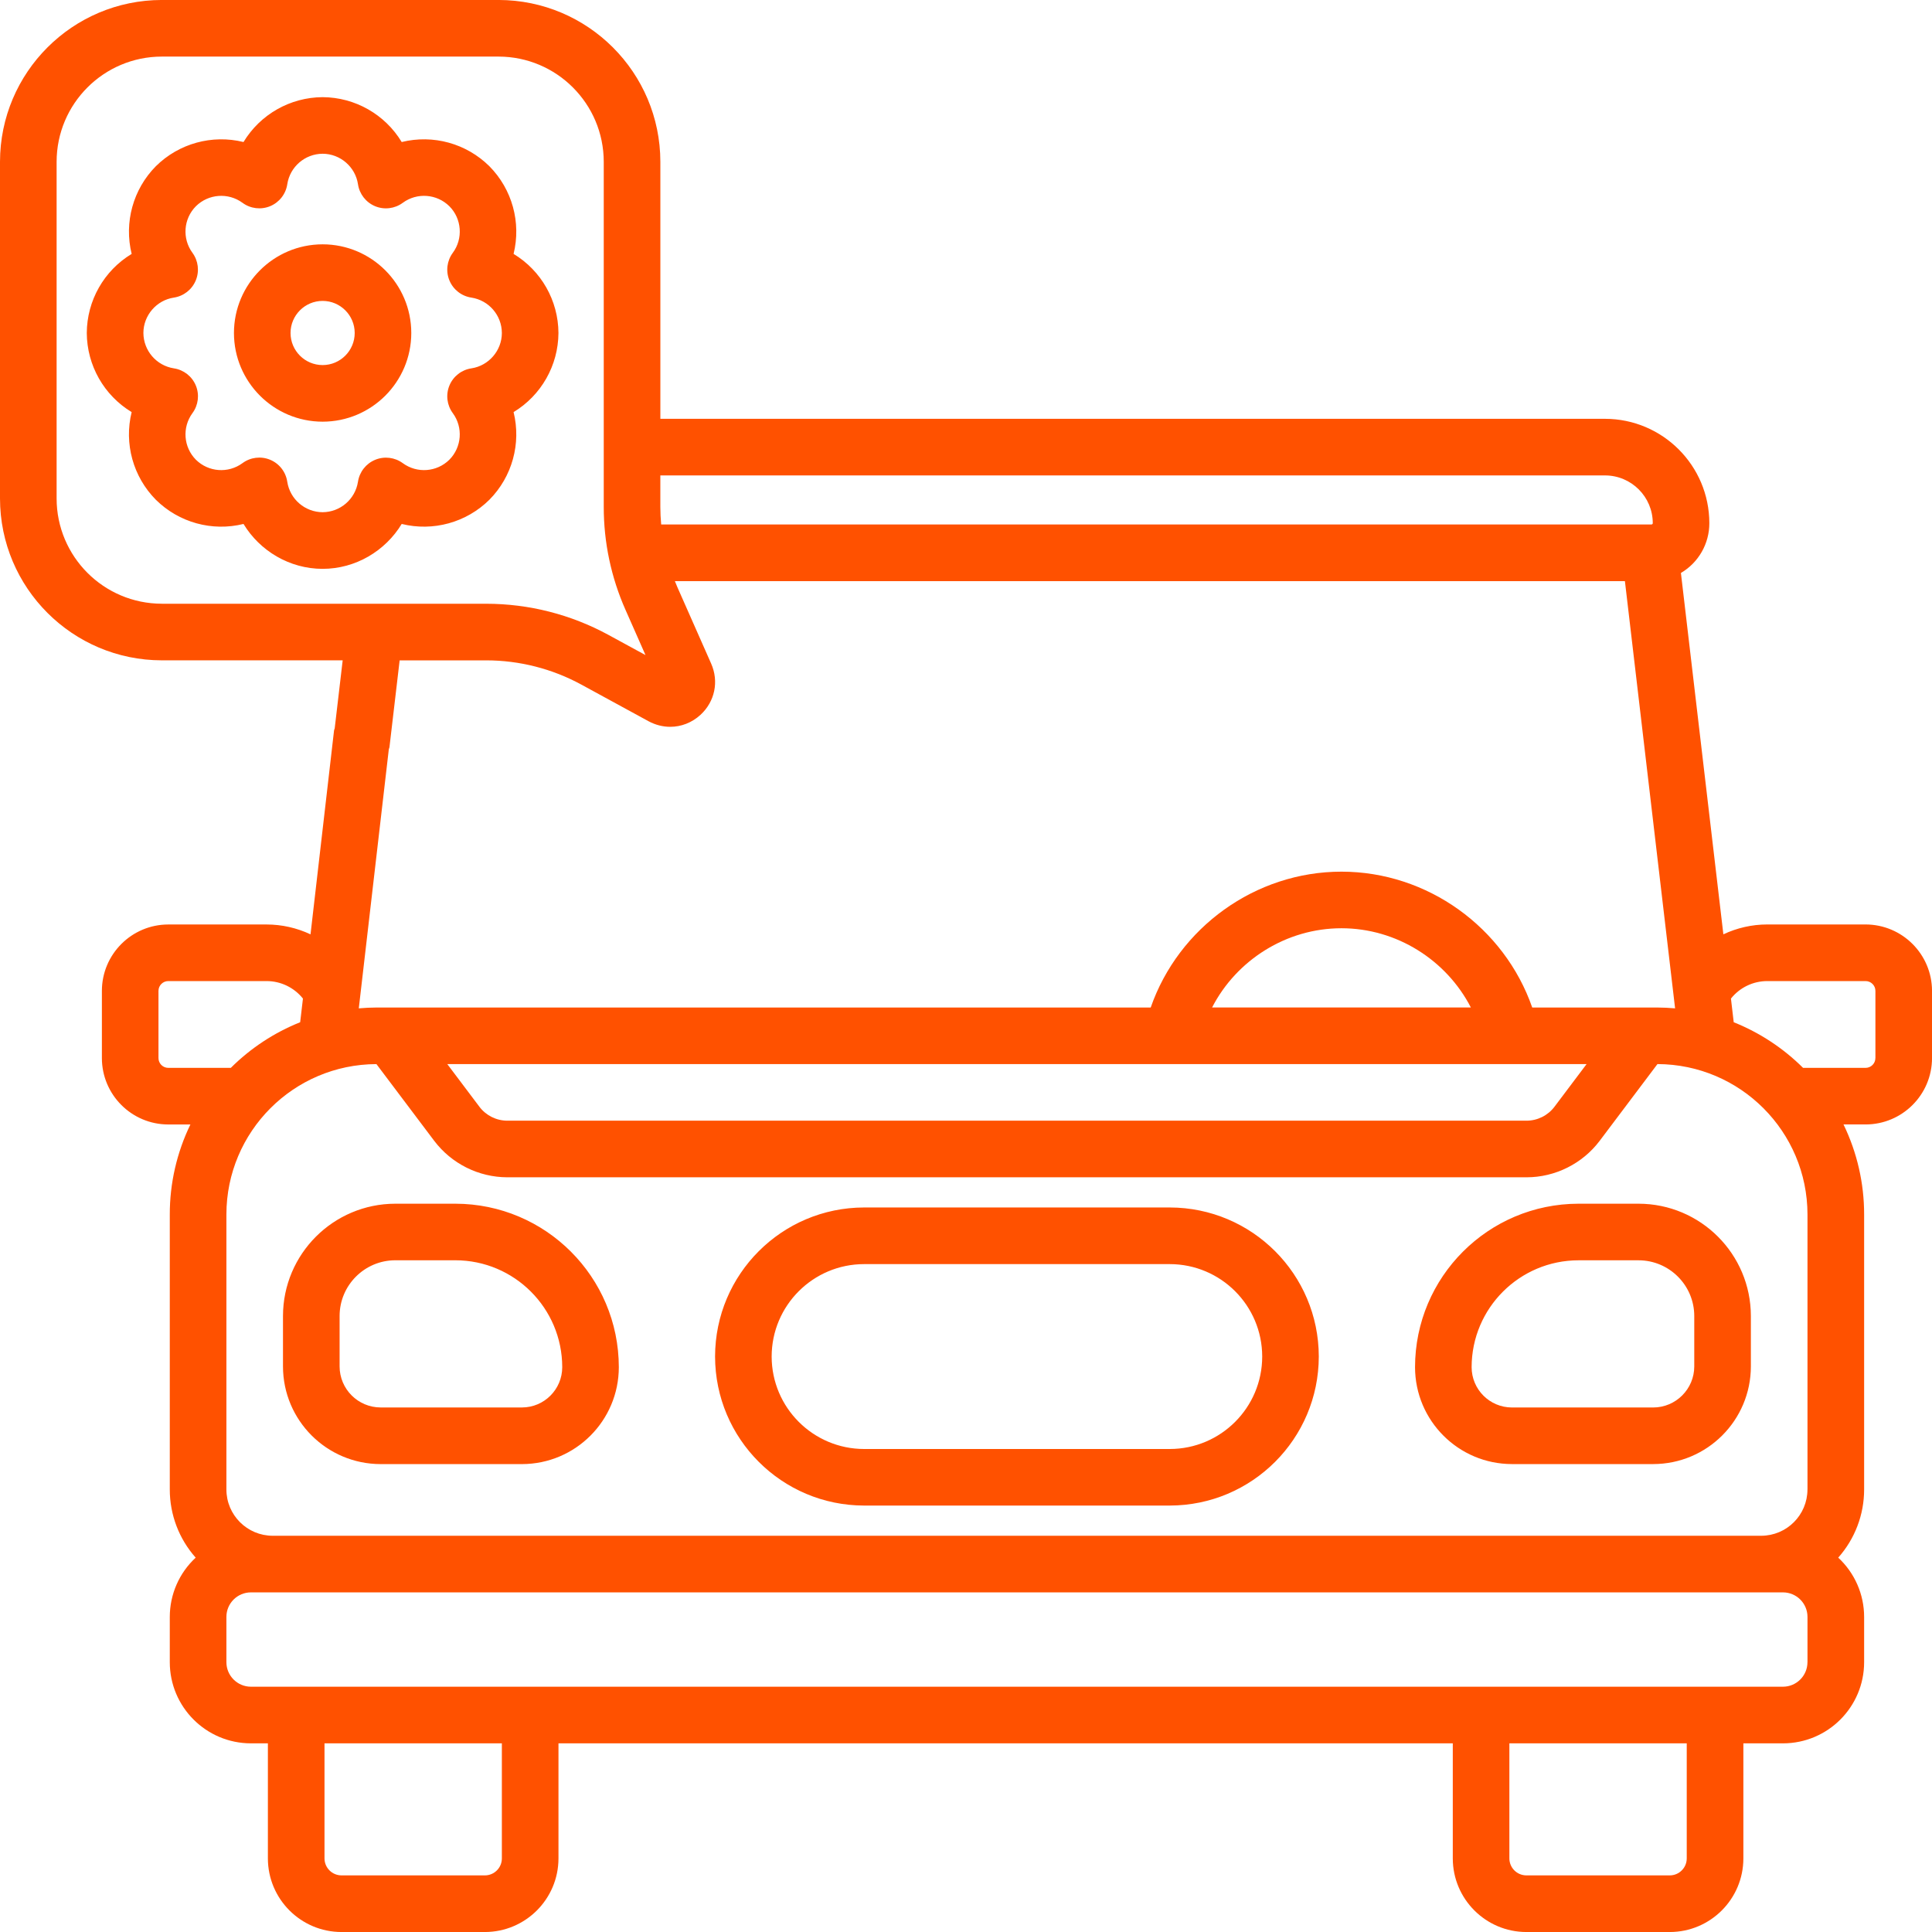
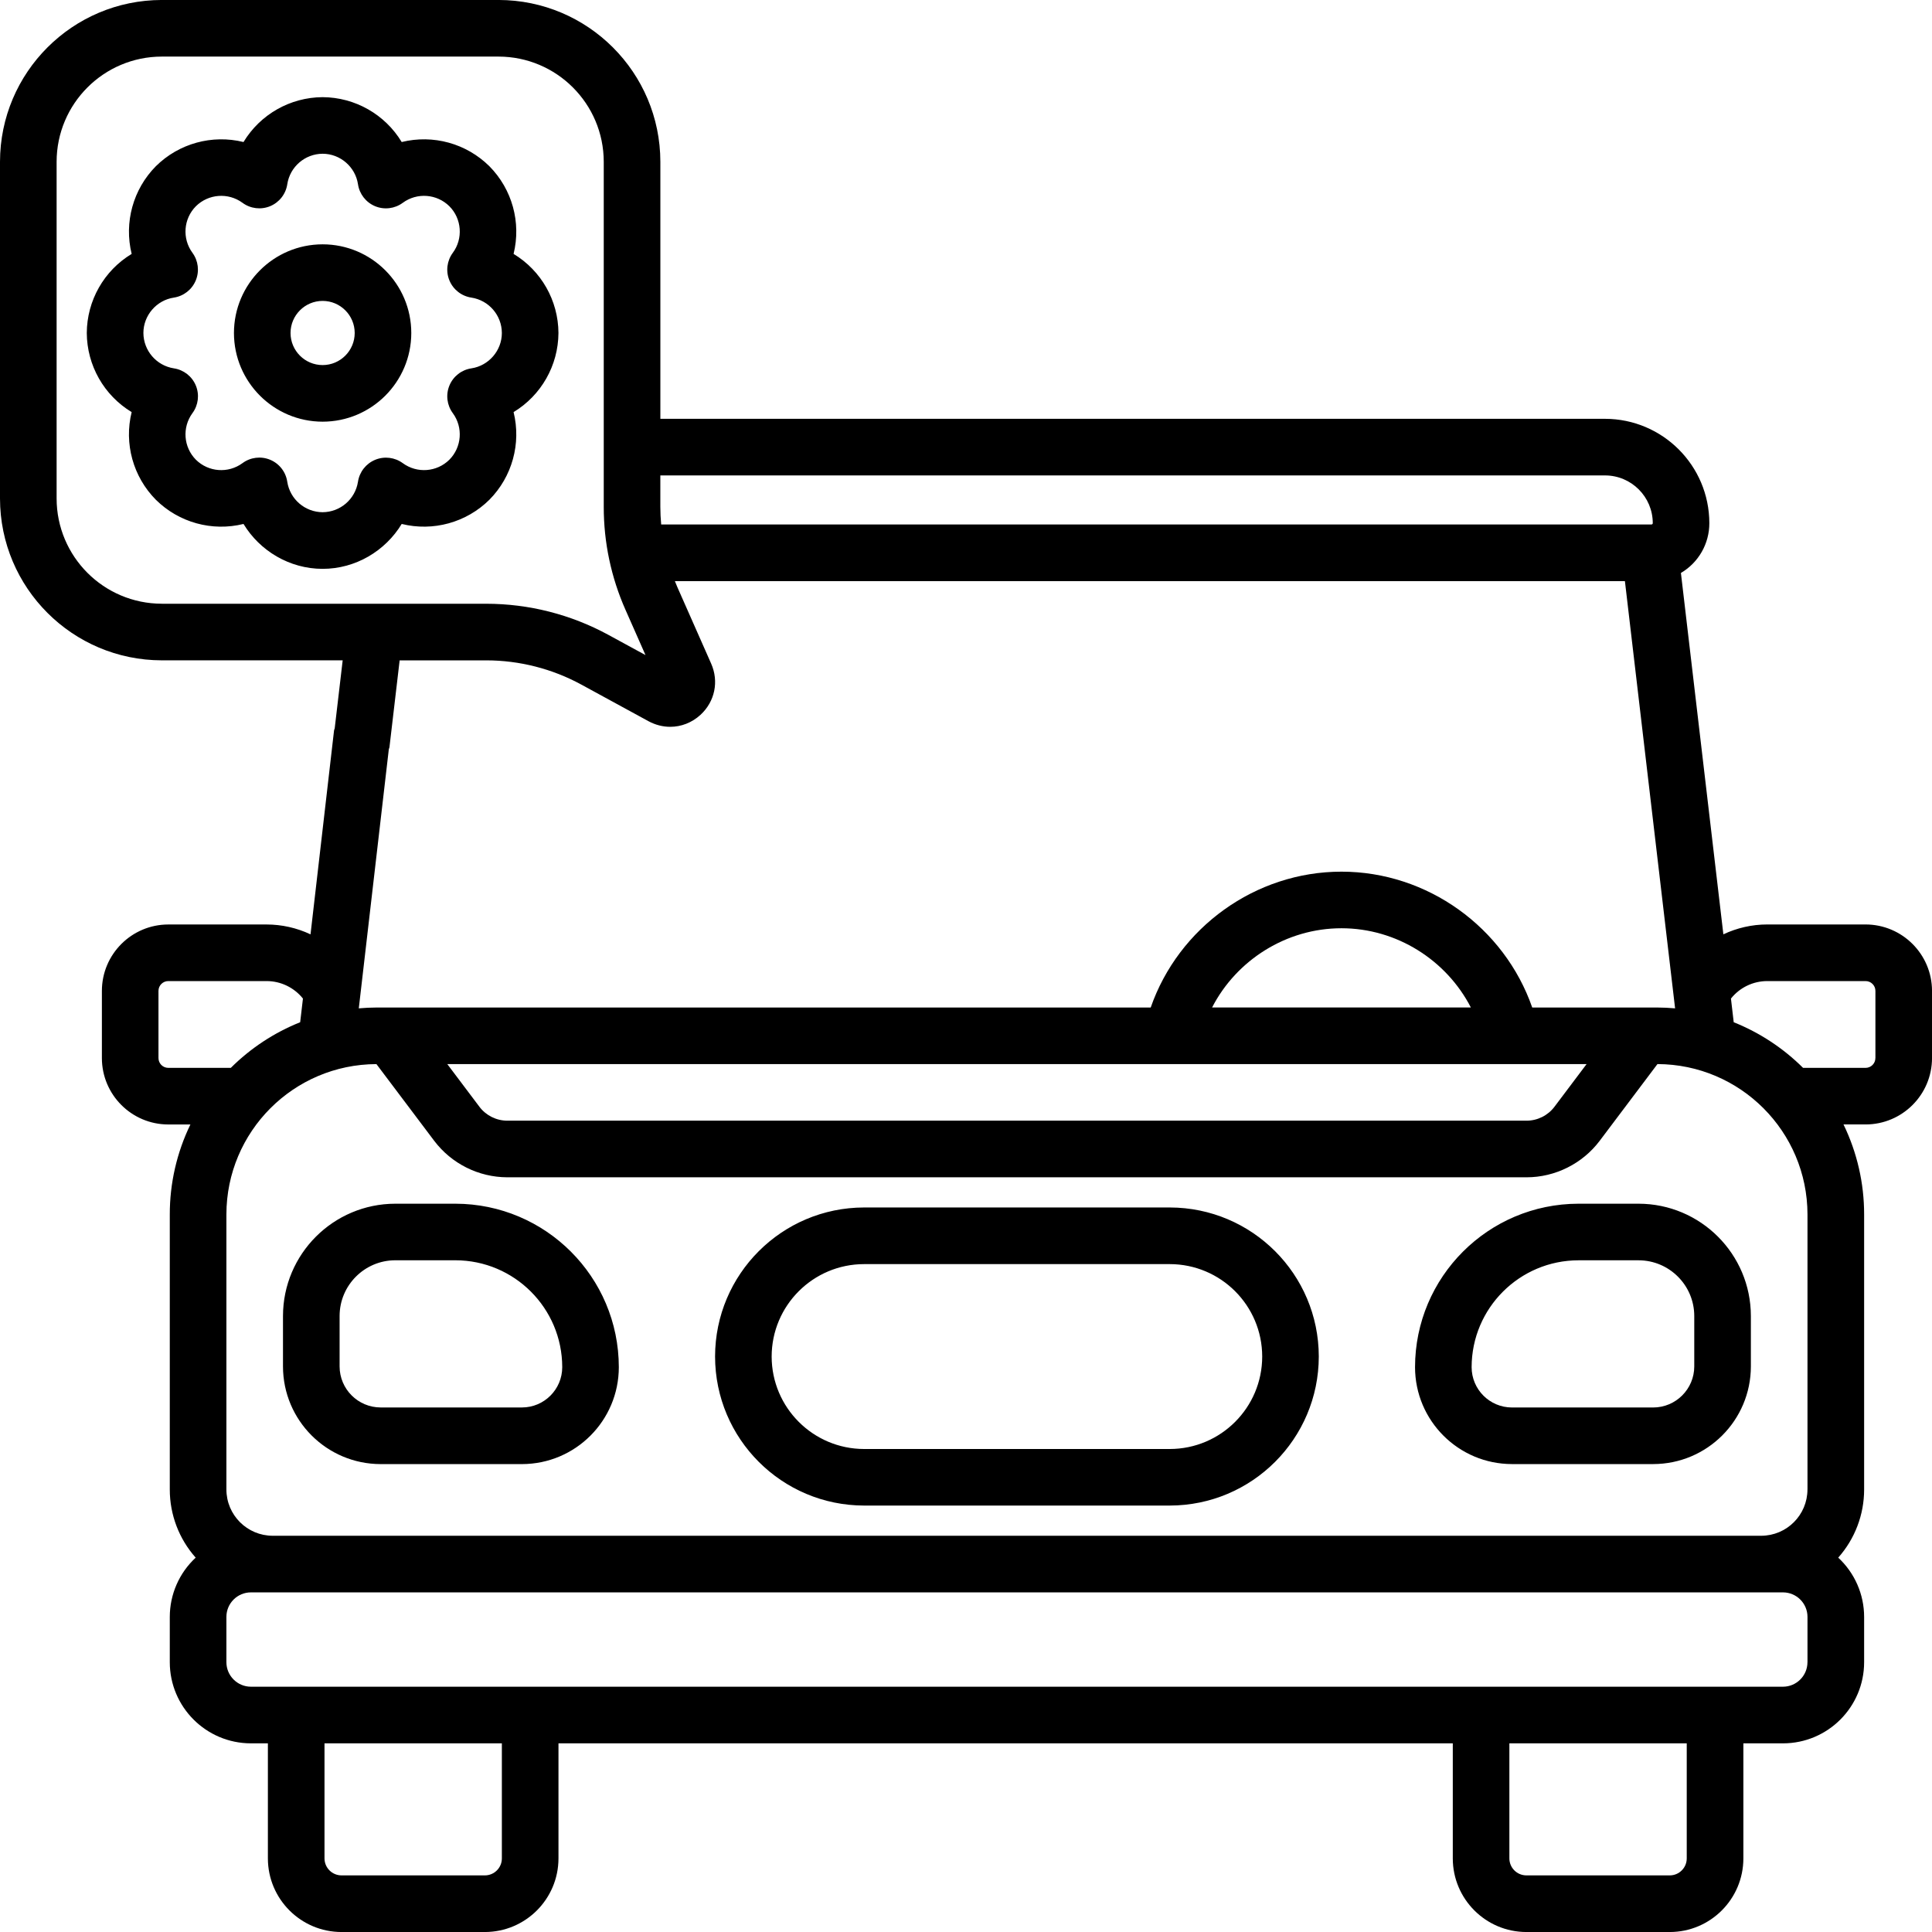
<svg xmlns="http://www.w3.org/2000/svg" width="76" height="76">
  <switch>
    <g>
-       <path d="M73.387 36.366H69.52c-.608 0-1.195.138-1.727.388l-1.67-14.215a2.267 2.267 0 001.118-1.959 4.11 4.11 0 00-4.104-4.105H25.977V6.365a6.373 6.373 0 00-6.366-6.366H6.366A6.373 6.373 0 000 6.365V19.61a6.373 6.373 0 006.366 6.366h7.114l-.314 2.678c-.005.027-.022.049-.025.078l-.926 8.023a4.056 4.056 0 00-1.727-.388H6.62a2.616 2.616 0 00-2.612 2.613v2.642a2.615 2.615 0 002.612 2.612h.87a8.093 8.093 0 00-.811 3.54v10.819a4.03 4.03 0 001.019 2.681 3.18 3.18 0 00-1.019 2.332v1.781a3.195 3.195 0 003.191 3.192h.668v4.527a2.899 2.899 0 002.895 2.895h5.641a2.899 2.899 0 002.895-2.895v-4.527h35.18v4.527a2.899 2.899 0 002.895 2.895h5.641a2.899 2.899 0 002.895-2.895v-4.527h1.559a3.194 3.194 0 003.191-3.192v-1.781a3.18 3.18 0 00-1.019-2.332 4.032 4.032 0 001.019-2.681v-10.82a8.096 8.096 0 00-.811-3.54h.87a2.615 2.615 0 002.612-2.612v-2.642a2.618 2.618 0 00-2.614-2.613zm-47.41-17.664h37.161a1.88 1.88 0 011.878 1.878c0 .006 0 .021-.015.036-.015.015-.03.015-.037.015H26.009a7.69 7.69 0 01-.033-.697v-1.232zm.388 9.889c.43 0 .853-.161 1.191-.472.566-.521.73-1.312.419-2.015l-1.331-3.011c-.034-.077-.065-.156-.096-.233H63.92l1.974 16.806a8.265 8.265 0 00-.707-.033h-4.913c-1.093-3.143-4.115-5.344-7.504-5.344-3.389 0-6.412 2.201-7.504 5.344H14.821c-.238 0-.474.013-.707.033l1.181-10.192c.005-.028.022-.051.025-.08l.401-3.417h3.408c1.301 0 2.592.329 3.735.951l2.649 1.444c.272.146.563.219.852.219zm36.047 13.268l-1.264 1.679a1.38 1.38 0 01-1.098.547H19.957c-.429 0-.84-.204-1.098-.548l-1.264-1.679h44.817zM47.68 39.632c.961-1.866 2.921-3.117 5.09-3.117s4.129 1.251 5.09 3.117H47.68zM6.366 23.749a4.144 4.144 0 01-4.139-4.14V6.365a4.143 4.143 0 014.139-4.139h13.245a4.144 4.144 0 014.139 4.139v13.57a9.97 9.97 0 00.857 4.058l.785 1.776-1.463-.797a10.06 10.06 0 00-4.8-1.222H6.366zm.254 18.258a.386.386 0 01-.386-.386v-2.642c0-.213.173-.386.386-.386h3.867c.562 0 1.086.258 1.43.688l-.109.931a8.15 8.15 0 00-2.728 1.795H6.62zm13.122 31.098c0 .369-.3.668-.668.668h-5.641a.67.67 0 01-.668-.668v-4.527h6.977v4.527zm46.61 0c0 .369-.3.668-.668.668h-5.641a.67.67 0 01-.668-.668v-4.527h6.977v4.527zm4.749-7.719a.966.966 0 01-.965.965H9.871a.966.966 0 01-.965-.965v-1.781c0-.533.433-.965.965-.965h60.266c.532 0 .965.432.965.965v1.781zm0-6.794a1.823 1.823 0 01-1.821 1.821H10.727a1.823 1.823 0 01-1.821-1.821V47.773a5.92 5.92 0 015.902-5.914l2.273 3.018a3.621 3.621 0 002.876 1.435h40.094c1.125 0 2.2-.537 2.876-1.435l2.273-3.019a5.923 5.923 0 015.902 5.915v10.819zm2.672-16.971a.386.386 0 01-.386.386h-2.459a8.18 8.18 0 00-2.728-1.795l-.109-.931a1.829 1.829 0 011.43-.688h3.867c.213 0 .386.173.386.386v2.642zm-55.86 5.73h-2.362a4.424 4.424 0 00-4.419 4.419v1.982a3.846 3.846 0 003.842 3.842h5.557a3.816 3.816 0 003.812-3.812 6.437 6.437 0 00-6.43-6.431zm2.619 8.015h-5.557a1.618 1.618 0 01-1.616-1.616v-1.982c0-1.208.983-2.192 2.192-2.192h2.362a4.209 4.209 0 014.204 4.204c0 .875-.711 1.586-1.585 1.586zm43.924-8.015h-2.362a6.437 6.437 0 00-6.43 6.43 3.816 3.816 0 003.812 3.812h5.557a3.846 3.846 0 003.842-3.842v-1.982a4.423 4.423 0 00-4.419-4.418zm2.192 6.4c0 .89-.725 1.616-1.616 1.616h-5.557a1.588 1.588 0 01-1.585-1.586 4.209 4.209 0 014.204-4.204h2.362c1.209 0 2.192.984 2.192 2.192v1.982zm-20.632-6.252H33.992a5.87 5.87 0 00-5.863 5.863 5.87 5.87 0 005.863 5.863h12.023a5.87 5.87 0 005.863-5.863 5.87 5.87 0 00-5.862-5.863zm0 9.501H33.992a3.642 3.642 0 01-3.637-3.637 3.64 3.64 0 013.637-3.636h12.023a3.64 3.64 0 013.637 3.636A3.64 3.64 0 0146.016 57zM12.691 9.611a3.492 3.492 0 00-3.488 3.488 3.493 3.493 0 003.488 3.489 3.492 3.492 0 003.488-3.489 3.491 3.491 0 00-3.488-3.488zm0 4.75a1.263 1.263 0 01-1.262-1.262c0-.695.566-1.262 1.262-1.262s1.262.566 1.262 1.262c0 .695-.566 1.262-1.262 1.262zm7.512 1.85a3.66 3.66 0 001.765-3.112 3.656 3.656 0 00-1.765-3.111 3.657 3.657 0 00-.952-3.449 3.657 3.657 0 00-3.449-.952 3.657 3.657 0 00-3.111-1.765 3.66 3.66 0 00-3.112 1.765 3.657 3.657 0 00-3.448.952 3.66 3.66 0 00-.952 3.449 3.656 3.656 0 00-1.765 3.111 3.66 3.66 0 001.765 3.112 3.656 3.656 0 00.952 3.448 3.653 3.653 0 003.448.952c.644 1.062 1.815 1.766 3.112 1.766s2.467-.704 3.111-1.766a3.657 3.657 0 003.449-.952 3.656 3.656 0 00.952-3.448zm-2.39.042a1.415 1.415 0 01-.136 1.831 1.417 1.417 0 01-1.832.136 1.115 1.115 0 00-1.763.73 1.416 1.416 0 01-1.391 1.199A1.415 1.415 0 0111.3 18.95a1.112 1.112 0 00-1.763-.73 1.415 1.415 0 01-1.831-.136 1.416 1.416 0 01-.136-1.832 1.113 1.113 0 00-.73-1.762 1.417 1.417 0 01-1.199-1.392c0-.69.515-1.289 1.199-1.391a1.116 1.116 0 00.73-1.763 1.414 1.414 0 01.136-1.831 1.417 1.417 0 011.832-.136 1.113 1.113 0 001.763-.73 1.414 1.414 0 011.39-1.199c.691 0 1.289.515 1.391 1.199a1.112 1.112 0 001.763.73 1.416 1.416 0 011.832.136c.489.488.547 1.276.136 1.831a1.113 1.113 0 00.73 1.763 1.415 1.415 0 011.199 1.391c0 .691-.515 1.289-1.199 1.392a1.113 1.113 0 00-.73 1.763z" fill="#ff5100" />
+       <path fill="inherit" d="M73.387 36.366H69.52c-.608 0-1.195.138-1.727.388l-1.67-14.215a2.267 2.267 0 0 0 1.118-1.959 4.11 4.11 0 0 0-4.104-4.105h-37.16V6.365a6.373 6.373 0 0 0-6.366-6.366H6.366A6.373 6.373 0 0 0 0 6.365V19.61a6.373 6.373 0 0 0 6.366 6.366h7.114l-.314 2.678c-.005.027-.022.049-.025.078l-.926 8.023a4.056 4.056 0 0 0-1.727-.388H6.62a2.616 2.616 0 0 0-2.612 2.613v2.642a2.615 2.615 0 0 0 2.612 2.612h.87a8.093 8.093 0 0 0-.811 3.54v10.819a4.03 4.03 0 0 0 1.019 2.681 3.18 3.18 0 0 0-1.019 2.332v1.781a3.195 3.195 0 0 0 3.191 3.192h.668v4.527a2.899 2.899 0 0 0 2.895 2.895h5.641a2.899 2.899 0 0 0 2.895-2.895v-4.527h35.18v4.527a2.899 2.899 0 0 0 2.895 2.895h5.641a2.899 2.899 0 0 0 2.895-2.895v-4.527h1.559a3.194 3.194 0 0 0 3.191-3.192v-1.781a3.18 3.18 0 0 0-1.019-2.332 4.032 4.032 0 0 0 1.019-2.681v-10.82a8.096 8.096 0 0 0-.811-3.54h.87a2.615 2.615 0 0 0 2.612-2.612v-2.642a2.618 2.618 0 0 0-2.614-2.613zm-47.41-17.664h37.161a1.88 1.88 0 0 1 1.878 1.878c0 .006 0 .021-.015.036-.015.015-.03.015-.037.015H26.009a7.69 7.69 0 0 1-.033-.697v-1.232zm.388 9.889c.43 0 .853-.161 1.191-.472.566-.521.73-1.312.419-2.015l-1.331-3.011c-.034-.077-.065-.156-.096-.233H63.92l1.974 16.806a8.265 8.265 0 0 0-.707-.033h-4.913c-1.093-3.143-4.115-5.344-7.504-5.344-3.389 0-6.412 2.201-7.504 5.344H14.821c-.238 0-.474.013-.707.033l1.181-10.192c.005-.028.022-.051.025-.08l.401-3.417h3.408c1.301 0 2.592.329 3.735.951l2.649 1.444c.272.146.563.219.852.219zm36.047 13.268-1.264 1.679a1.38 1.38 0 0 1-1.098.547H19.957c-.429 0-.84-.204-1.098-.548l-1.264-1.679h44.817zM47.68 39.632c.961-1.866 2.921-3.117 5.09-3.117s4.129 1.251 5.09 3.117H47.68zM6.366 23.749a4.144 4.144 0 0 1-4.139-4.14V6.365a4.143 4.143 0 0 1 4.139-4.139h13.245a4.144 4.144 0 0 1 4.139 4.139v13.57a9.97 9.97 0 0 0 .857 4.058l.785 1.776-1.463-.797a10.06 10.06 0 0 0-4.8-1.222H6.366zm.254 18.258a.386.386 0 0 1-.386-.386v-2.642c0-.213.173-.386.386-.386h3.867c.562 0 1.086.258 1.43.688l-.109.931a8.15 8.15 0 0 0-2.728 1.795H6.62zm13.122 31.098c0 .369-.3.668-.668.668h-5.641a.67.67 0 0 1-.668-.668v-4.527h6.977v4.527zm46.61 0c0 .369-.3.668-.668.668h-5.641a.67.67 0 0 1-.668-.668v-4.527h6.977v4.527zm4.749-7.719a.966.966 0 0 1-.965.965H9.871a.966.966 0 0 1-.965-.965v-1.781c0-.533.433-.965.965-.965h60.266c.532 0 .965.432.965.965v1.781zm0-6.794a1.823 1.823 0 0 1-1.821 1.821H10.727a1.823 1.823 0 0 1-1.821-1.821V47.773a5.92 5.92 0 0 1 5.902-5.914l2.273 3.018a3.621 3.621 0 0 0 2.876 1.435h40.094c1.125 0 2.2-.537 2.876-1.435l2.273-3.019a5.923 5.923 0 0 1 5.902 5.915v10.819zm2.672-16.971a.386.386 0 0 1-.386.386h-2.459a8.18 8.18 0 0 0-2.728-1.795l-.109-.931a1.829 1.829 0 0 1 1.43-.688h3.867c.213 0 .386.173.386.386v2.642zm-55.86 5.73h-2.362a4.424 4.424 0 0 0-4.419 4.419v1.982a3.846 3.846 0 0 0 3.842 3.842h5.557a3.816 3.816 0 0 0 3.812-3.812 6.437 6.437 0 0 0-6.43-6.431zm2.619 8.015h-5.557a1.618 1.618 0 0 1-1.616-1.616v-1.982c0-1.208.983-2.192 2.192-2.192h2.362a4.209 4.209 0 0 1 4.204 4.204c0 .875-.711 1.586-1.585 1.586zm43.924-8.015h-2.362a6.437 6.437 0 0 0-6.43 6.43 3.816 3.816 0 0 0 3.812 3.812h5.557a3.846 3.846 0 0 0 3.842-3.842v-1.982a4.423 4.423 0 0 0-4.419-4.418zm2.192 6.4c0 .89-.725 1.616-1.616 1.616h-5.557a1.588 1.588 0 0 1-1.585-1.586 4.209 4.209 0 0 1 4.204-4.204h2.362c1.209 0 2.192.984 2.192 2.192v1.982zm-20.632-6.252H33.992a5.87 5.87 0 0 0-5.863 5.863 5.87 5.87 0 0 0 5.863 5.863h12.023a5.87 5.87 0 0 0 5.863-5.863 5.87 5.87 0 0 0-5.862-5.863zm0 9.501H33.992a3.642 3.642 0 0 1-3.637-3.637 3.64 3.64 0 0 1 3.637-3.636h12.023a3.64 3.64 0 0 1 3.637 3.636A3.64 3.64 0 0 1 46.016 57zM12.691 9.611a3.492 3.492 0 0 0-3.488 3.488 3.493 3.493 0 0 0 3.488 3.489 3.492 3.492 0 0 0 3.488-3.489 3.491 3.491 0 0 0-3.488-3.488zm0 4.75a1.263 1.263 0 0 1-1.262-1.262c0-.695.566-1.262 1.262-1.262s1.262.566 1.262 1.262c0 .695-.566 1.262-1.262 1.262zm7.512 1.85a3.66 3.66 0 0 0 1.765-3.112 3.656 3.656 0 0 0-1.765-3.111 3.657 3.657 0 0 0-.952-3.449 3.657 3.657 0 0 0-3.449-.952 3.657 3.657 0 0 0-3.111-1.765 3.66 3.66 0 0 0-3.112 1.765 3.657 3.657 0 0 0-3.448.952 3.66 3.66 0 0 0-.952 3.449 3.656 3.656 0 0 0-1.765 3.111 3.66 3.66 0 0 0 1.765 3.112 3.656 3.656 0 0 0 .952 3.448 3.653 3.653 0 0 0 3.448.952c.644 1.062 1.815 1.766 3.112 1.766s2.467-.704 3.111-1.766a3.657 3.657 0 0 0 3.449-.952 3.656 3.656 0 0 0 .952-3.448zm-2.39.042a1.415 1.415 0 0 1-.136 1.831 1.417 1.417 0 0 1-1.832.136 1.115 1.115 0 0 0-1.763.73 1.416 1.416 0 0 1-1.391 1.199A1.415 1.415 0 0 1 11.3 18.95a1.112 1.112 0 0 0-1.763-.73 1.415 1.415 0 0 1-1.831-.136 1.416 1.416 0 0 1-.136-1.832 1.113 1.113 0 0 0-.73-1.762 1.417 1.417 0 0 1-1.199-1.392c0-.69.515-1.289 1.199-1.391a1.116 1.116 0 0 0 .73-1.763 1.414 1.414 0 0 1 .136-1.831 1.417 1.417 0 0 1 1.832-.136 1.113 1.113 0 0 0 1.763-.73 1.414 1.414 0 0 1 1.39-1.199c.691 0 1.289.515 1.391 1.199a1.112 1.112 0 0 0 1.763.73 1.416 1.416 0 0 1 1.832.136c.489.488.547 1.276.136 1.831a1.113 1.113 0 0 0 .73 1.763 1.415 1.415 0 0 1 1.199 1.391c0 .691-.515 1.289-1.199 1.392a1.113 1.113 0 0 0-.73 1.763z" />
    </g>
  </switch>
</svg>
